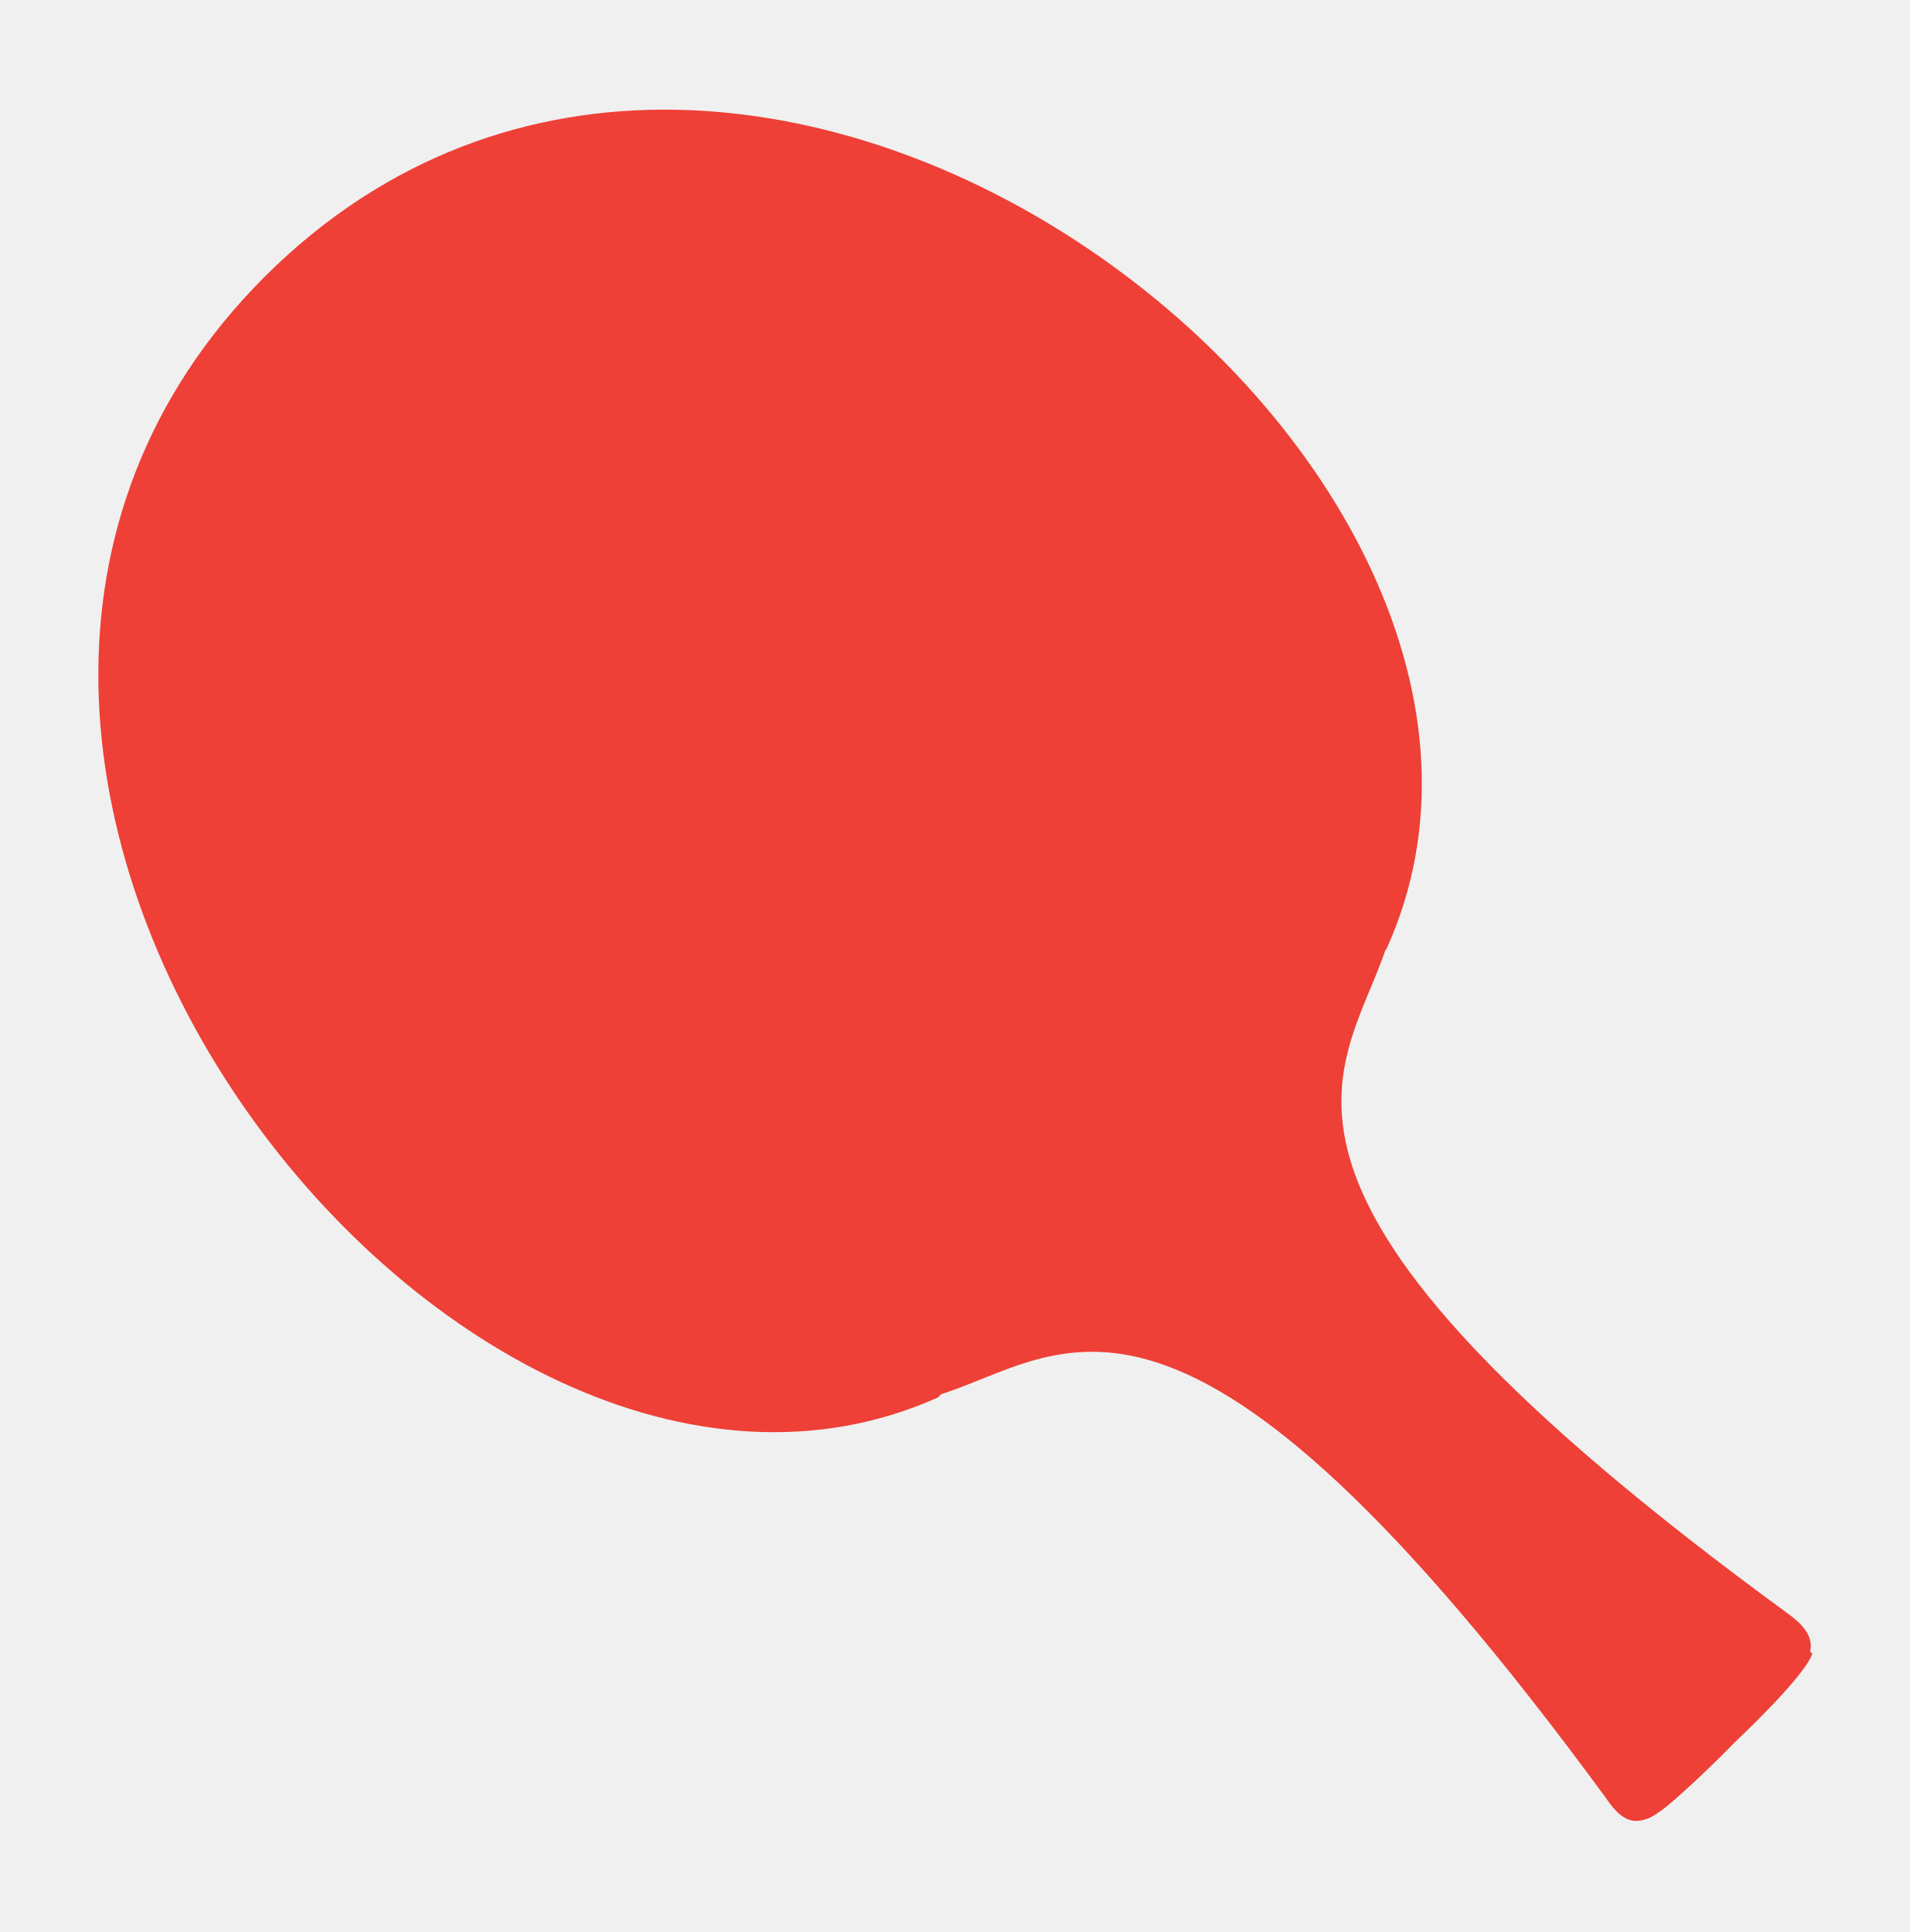
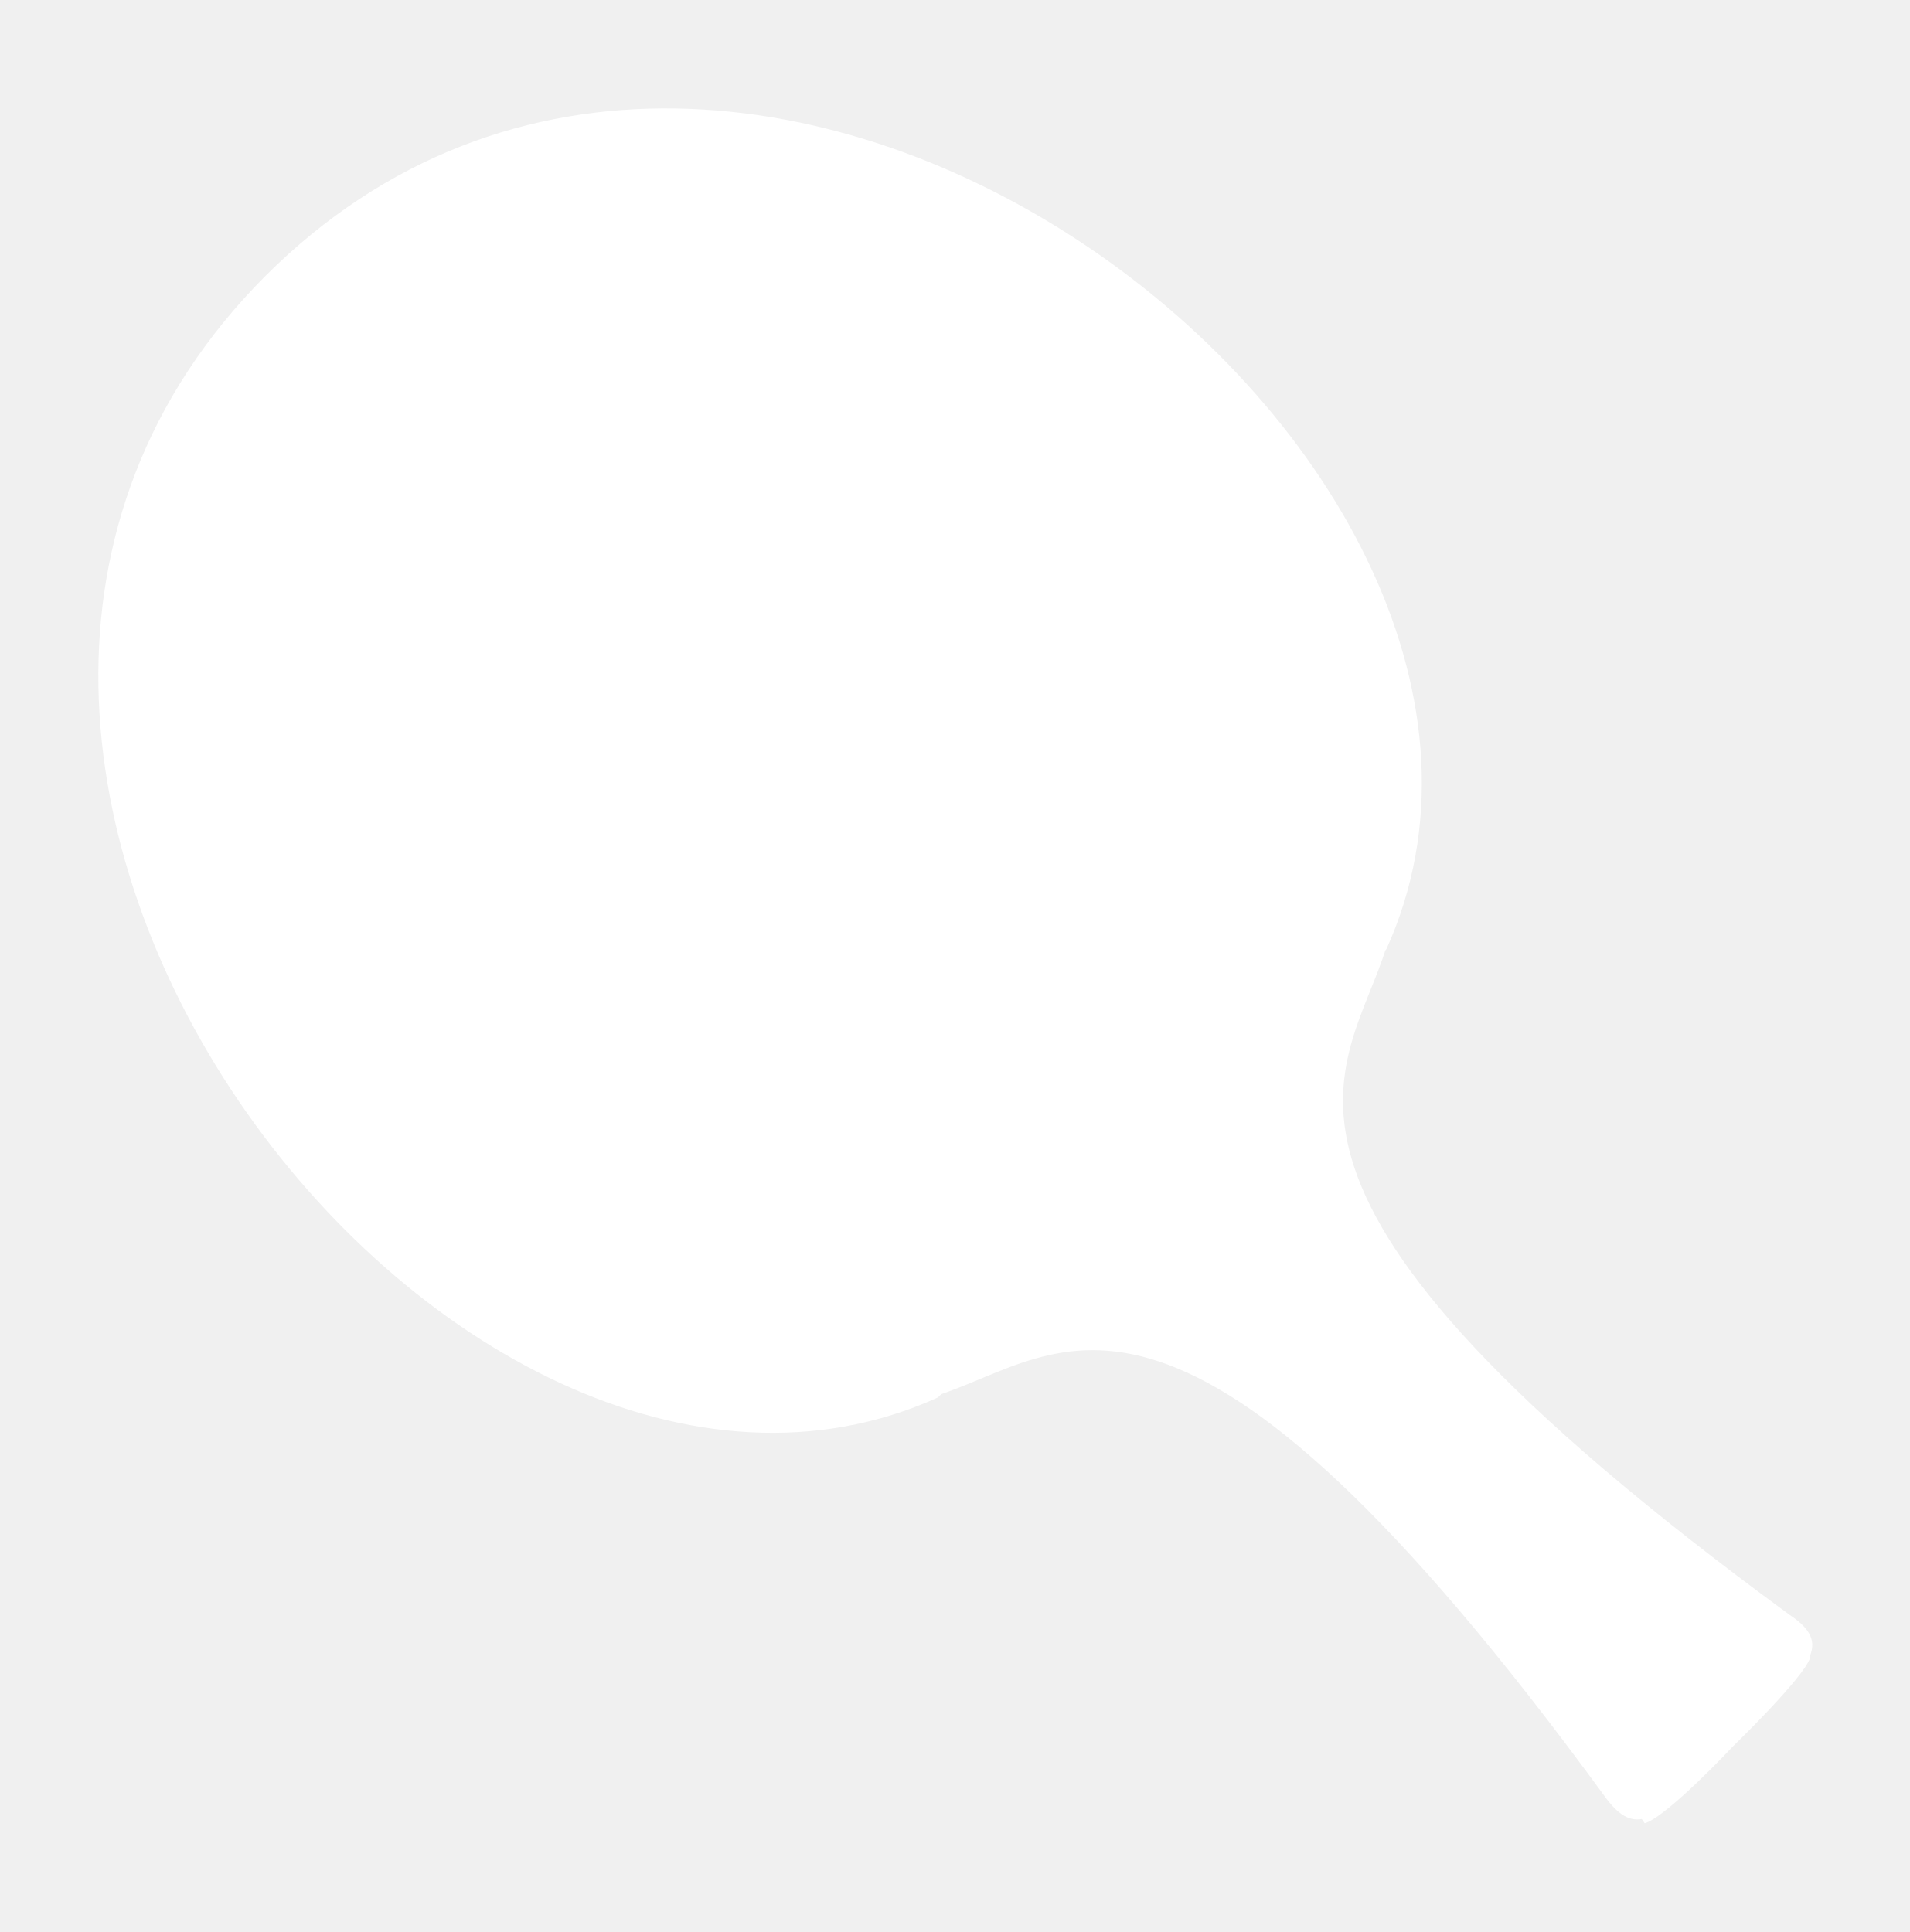
- <svg xmlns="http://www.w3.org/2000/svg" version="1.1" id="Layer_1" x="0px" y="0px" viewBox="-597 498.7 84.3 85.3" style="enable-background:new -597 498.7 84.3 85.3;" xml:space="preserve">
+ <svg xmlns="http://www.w3.org/2000/svg" version="1.1" id="Layer_1" x="0px" y="0px" viewBox="-145 291.7 84.3 85.3" style="enable-background:new -145 291.7 84.3 85.3;" xml:space="preserve">
  <style type="text/css">
- 	.st0{fill:#EE4036;}
+ 	.st0{fill:#FFFFFF;}
</style>
  <g>
    <g>
-       <path class="st0" d="M-526.1,578.1c1.4,2.1,2.4,0.7,5.6-2.5l0,0c3.1-3.1,4.5-4.1,2.5-5.6c-25.9-18.9-19.6-23.9-17.8-29.5l-9.9,9.9    l0,0l-9.9,9.9C-550,558.6-545,552.3-526.1,578.1z" />
+       <path class="st0" d="M-83.8,333.5l-9.9,9.9l0,0l-9.9,9.9c5.6-1.8,10.6-8.1,29.5,17.8c1.5,2,2.5,0.6,5.6-2.5l0,0    c3.2-3.2,4.6-4.2,2.5-5.6C-91.8,344.1-85.5,339.1-83.8,333.5z" />
    </g>
    <g>
-       <path class="st0" d="M-524.3,579c0.9-0.3,3.9-3.4,3.9-3.4l0,0c0,0,3.1-2.9,3.4-3.9c0,0-21.1-14.4-25.8-24.2l-2.9,2.9l0,0l-2.9,2.9    C-538.8,558-524.4,579.1-524.3,579z" />
+       <path class="st0" d="M-90.8,340.6l-2.9,2.9l0,0l-2.9,2.9c9.8,4.7,24.2,25.8,24.2,25.8c1-0.3,3.9-3.4,3.9-3.4l0,0    c0,0,3.1-3,3.4-3.9C-65,364.7-86.1,350.4-90.8,340.6z" />
    </g>
-     <path class="st0" d="M-548.5,553.2c0,0,2.3,1.1,3.4,2.1c0.9,0.8,3.4-1,3.4-1l0,0c0,0,1.9-2.4,1-3.4c-0.9-1.1-2.1-3.4-2.1-3.4   l-2.9,2.9l0,0L-548.5,553.2z" />
+     <path class="st0" d="M-93.7,343.4L-93.7,343.4l-2.9,2.9c0,0,2.3,1.2,3.4,2.1c1,0.9,3.4-1,3.4-1l0,0c0,0,1.8-2.5,1-3.4   c-1-1.1-2.1-3.4-2.1-3.4L-93.7,343.4z" />
    <g>
-       <path class="st0" d="M-555.6,560.4l9.9-9.9l0,0l9.9-9.9c9.7-21.4-28.1-51-49.5-29.7l0,0C-606.6,532.2-577,570-555.6,560.4z" />
+       <path class="st0" d="M-133.3,303.9L-133.3,303.9c-21.3,21.4,8.3,59.2,29.7,49.5l9.9-9.9l0,0l9.9-9.9    C-74.1,312.1-111.9,282.5-133.3,303.9z" />
    </g>
  </g>
</svg>
